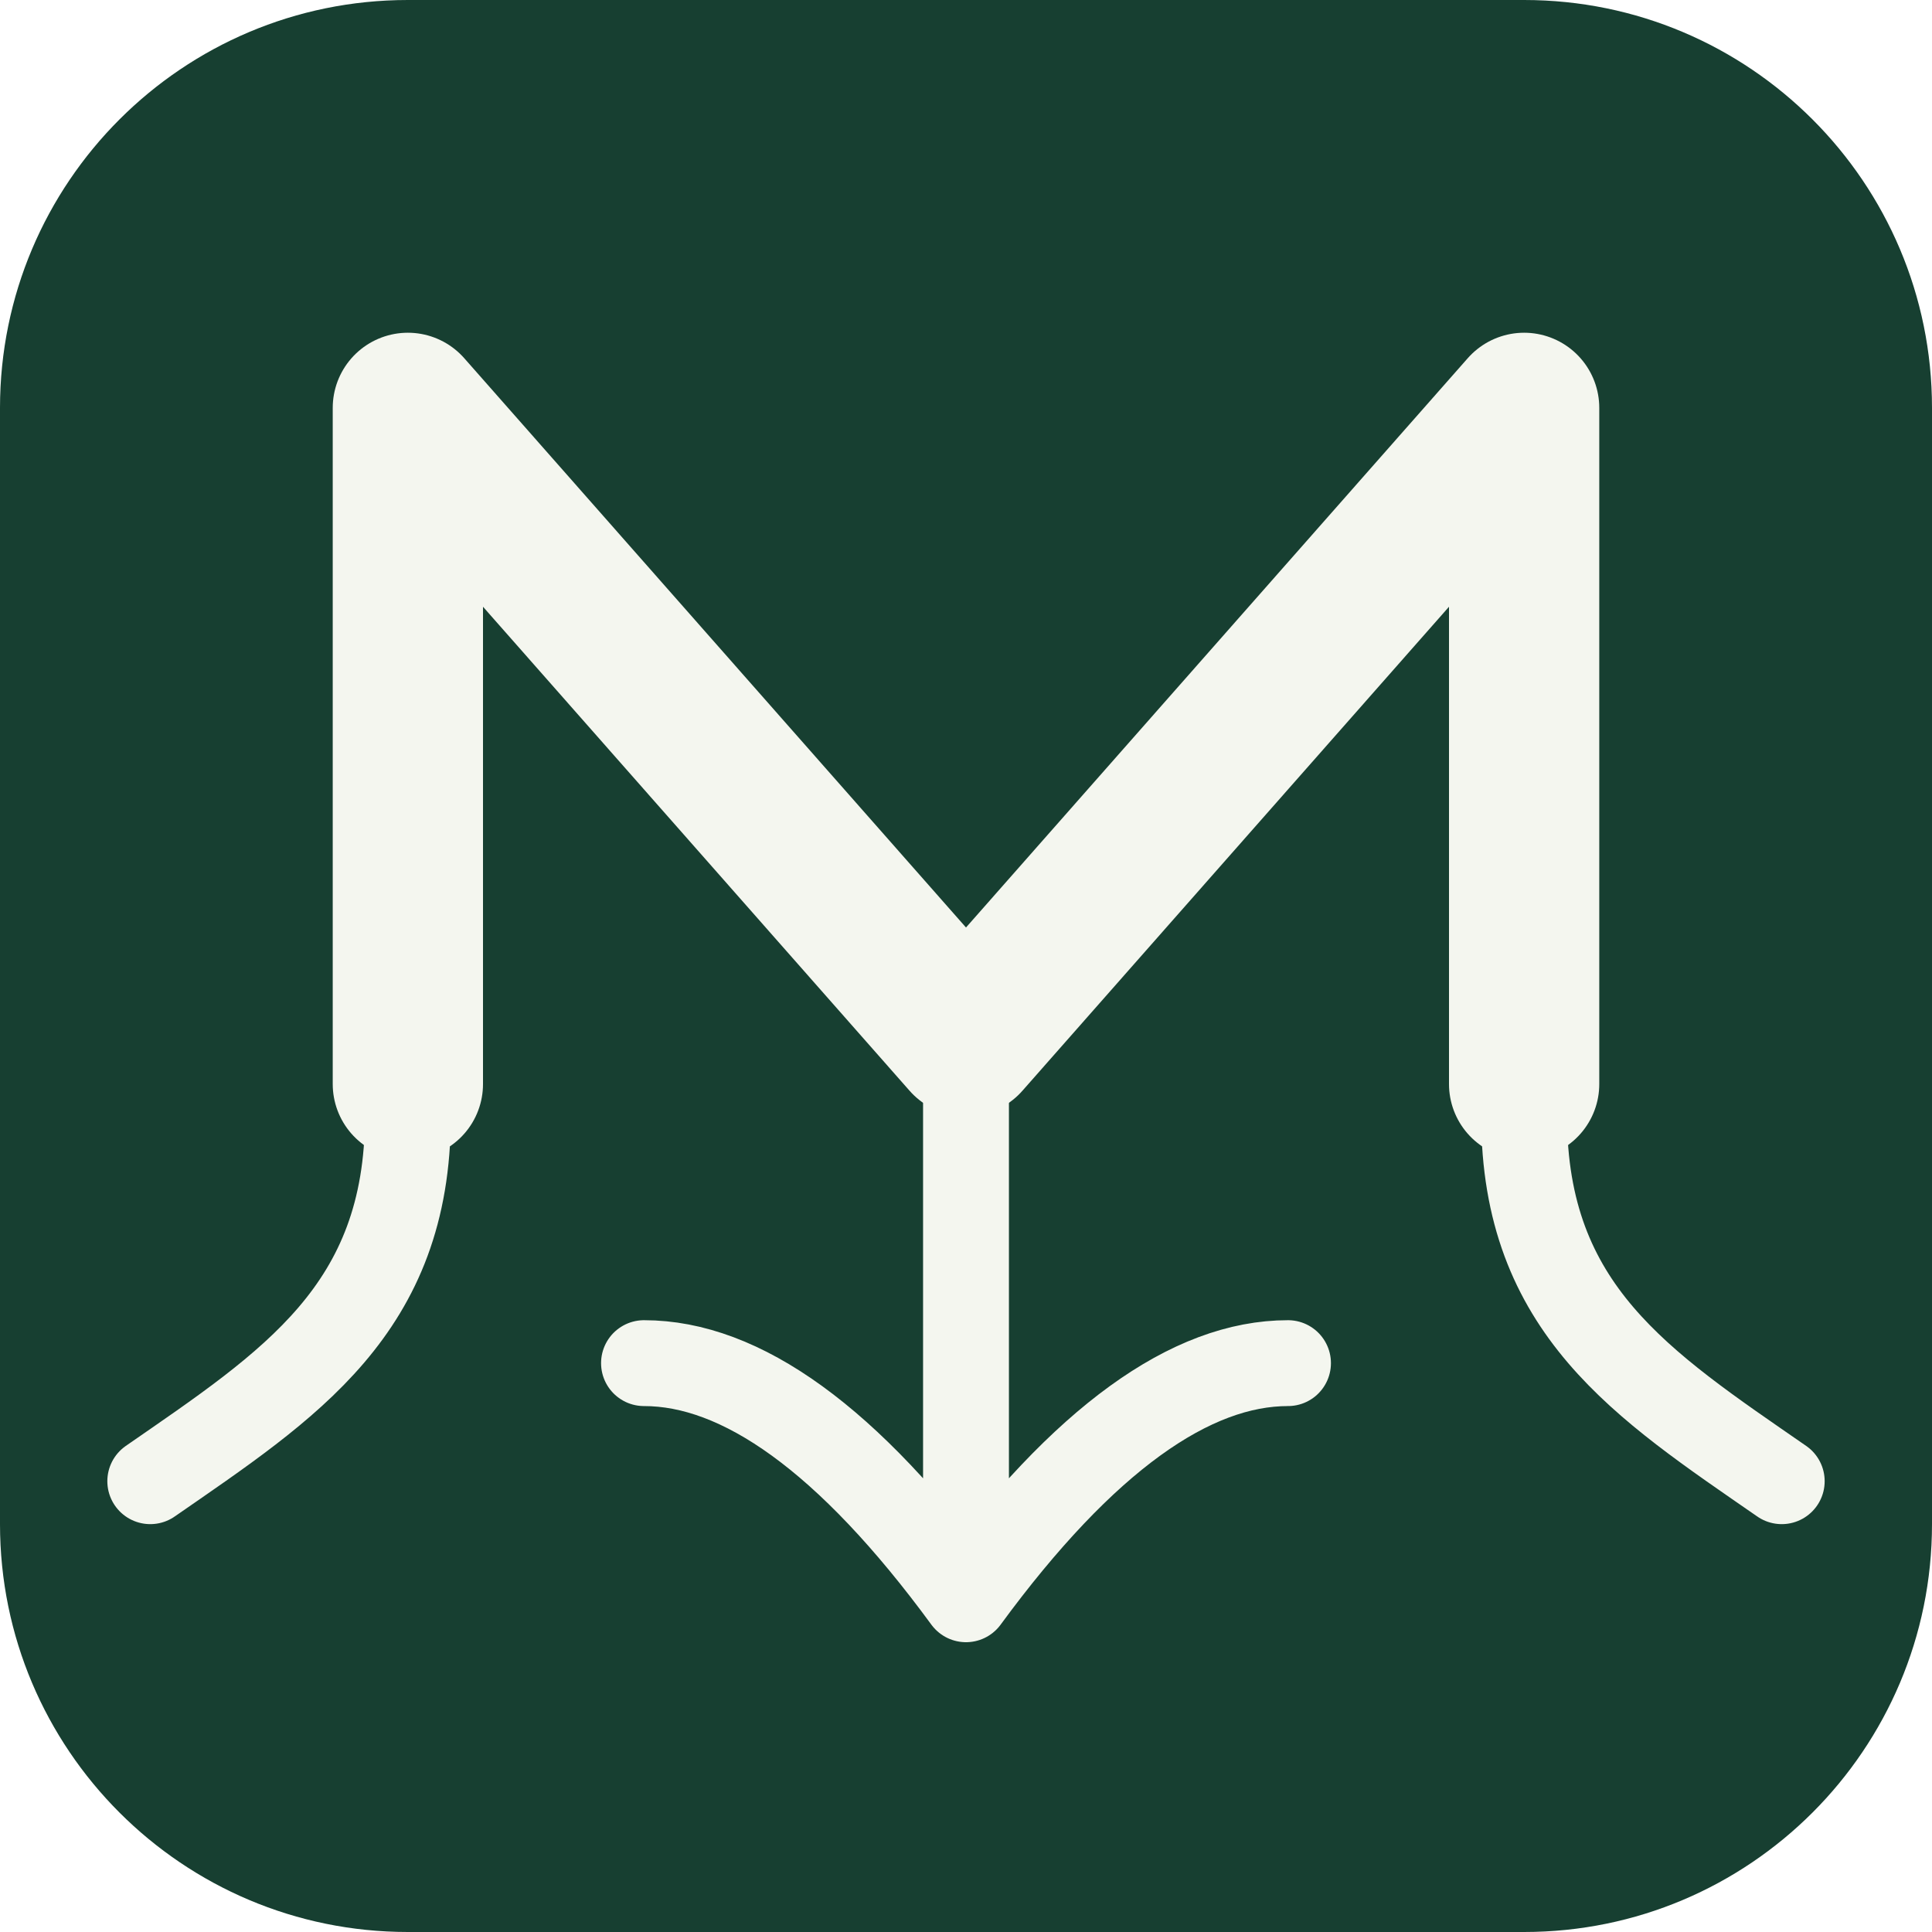
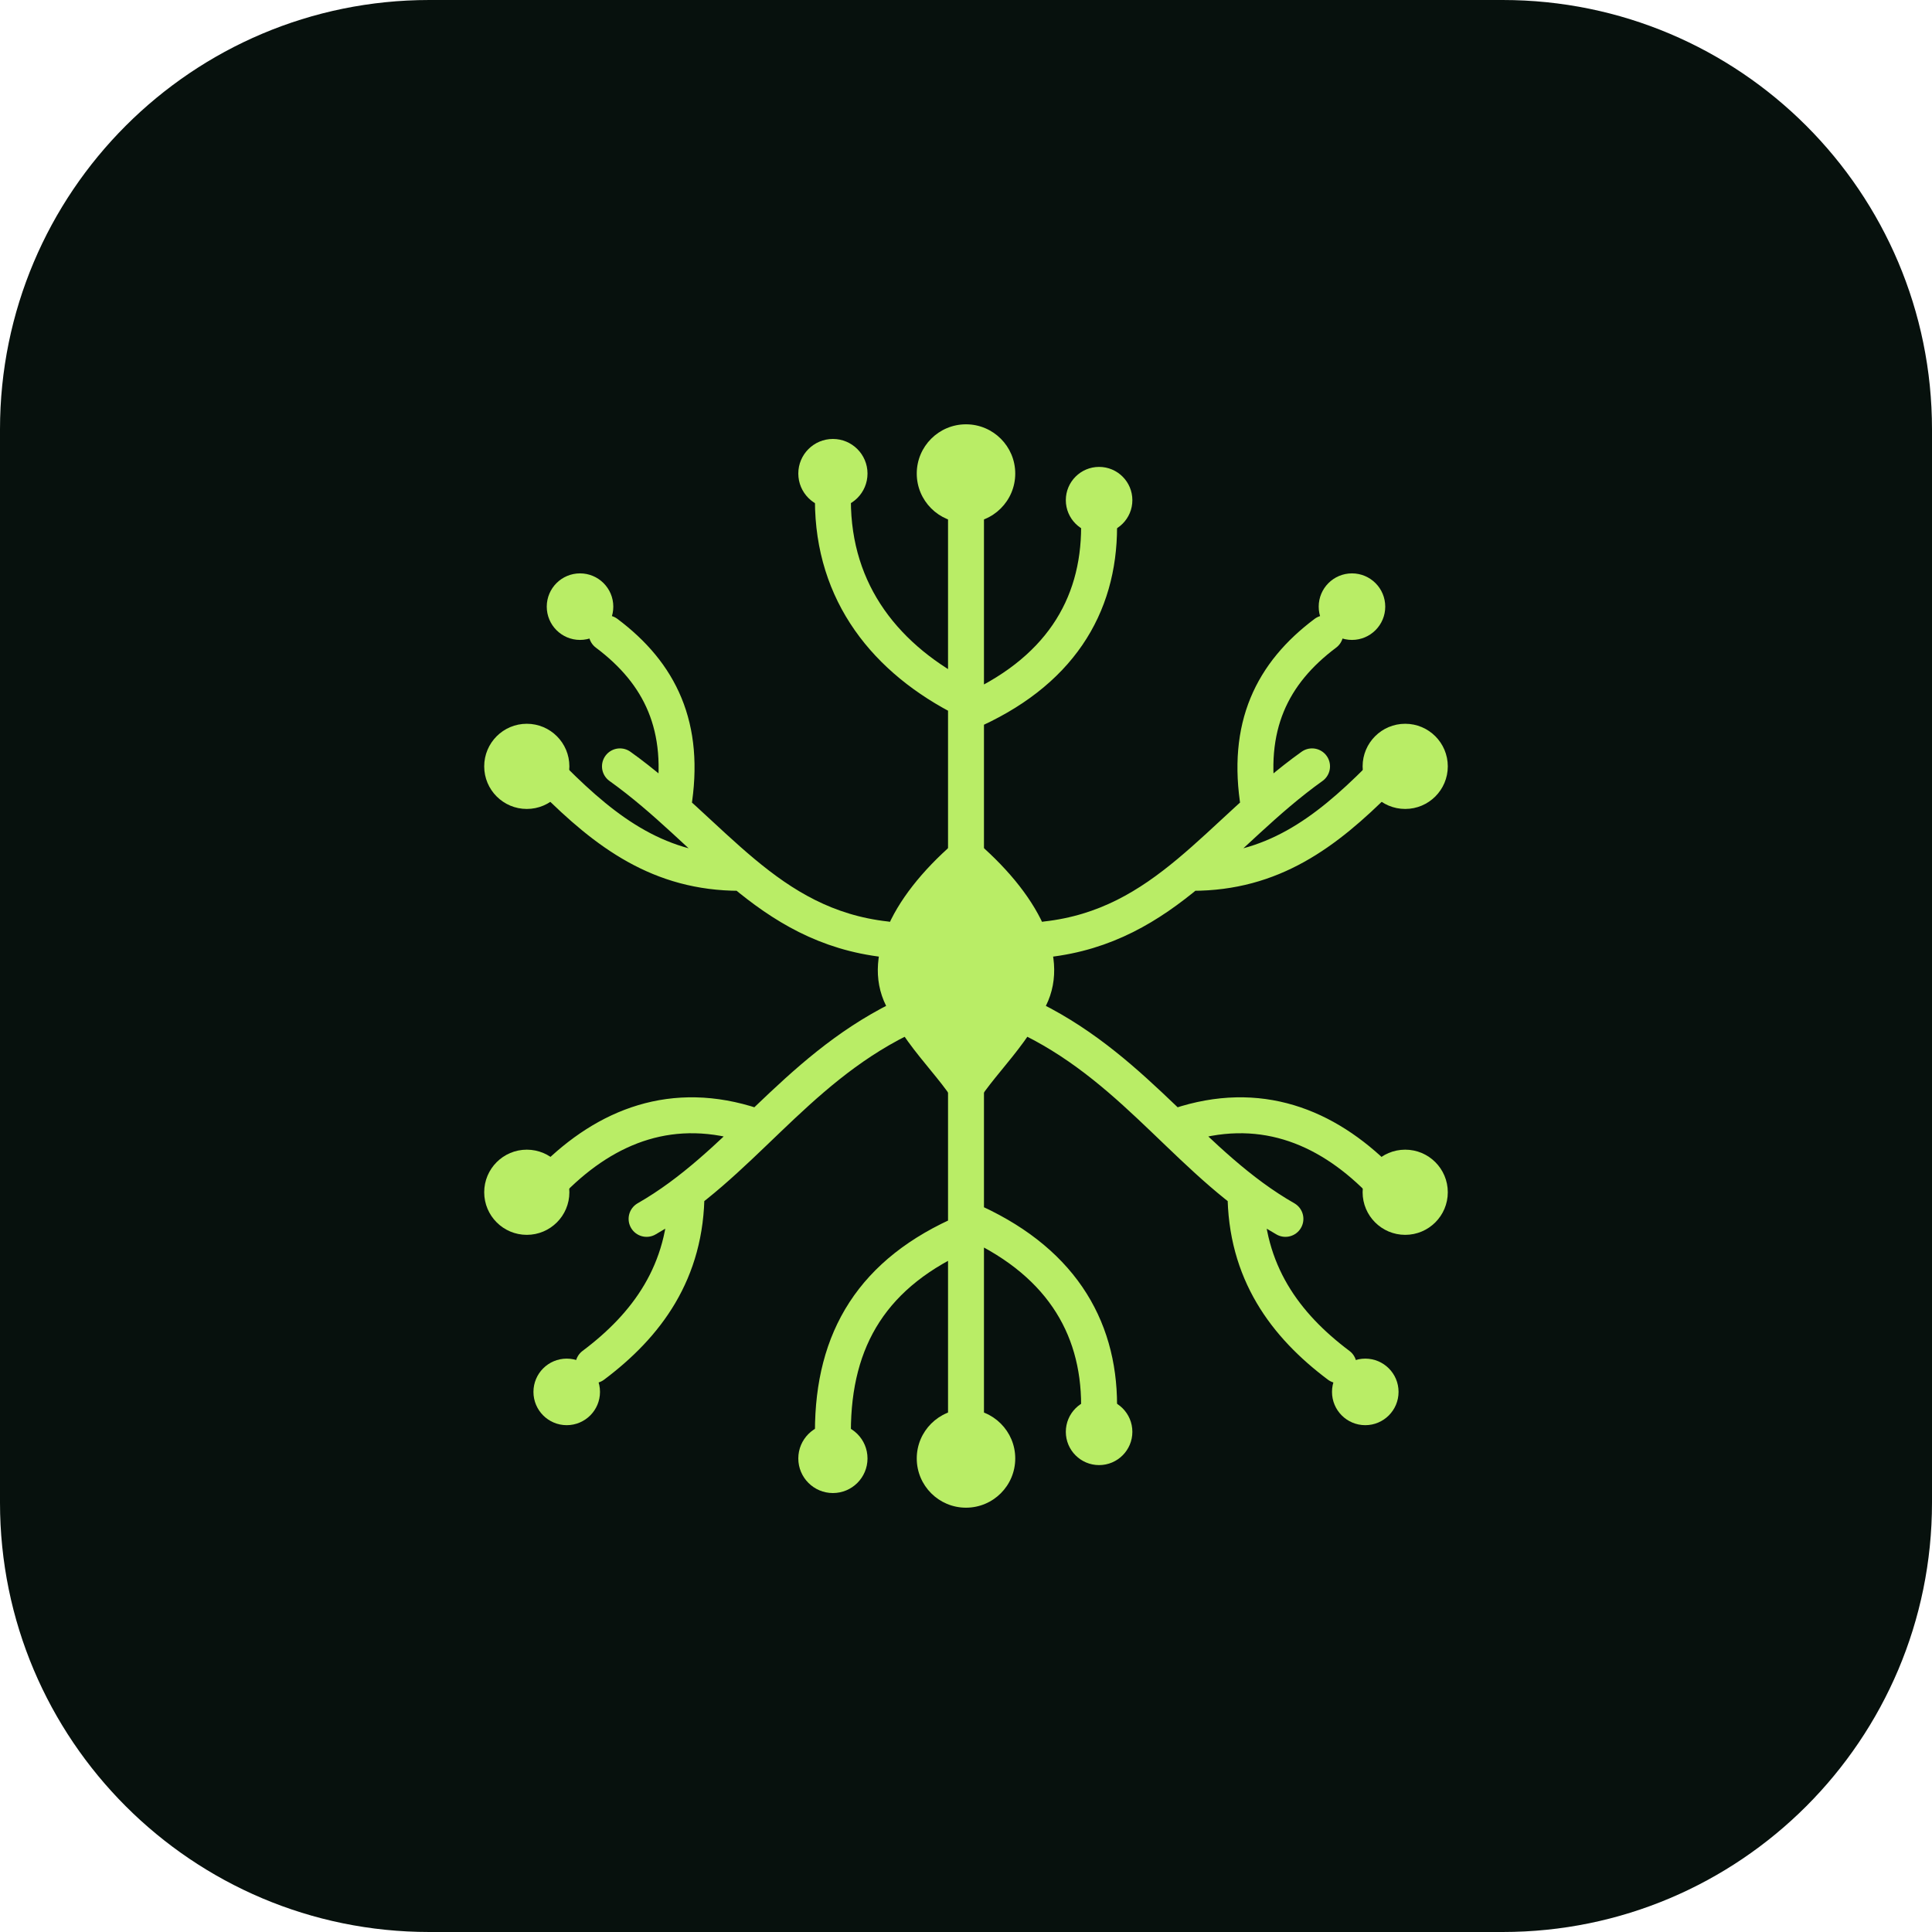
<svg xmlns="http://www.w3.org/2000/svg" viewBox="0 0 180 180" role="img" aria-labelledby="title">
-   <rect width="180" height="180" rx="38" fill="#173f31" />
-   <g fill="none" stroke="#f4f6ef" stroke-linecap="round" stroke-linejoin="round">
-     <path d="M38 101V38l52 59 52-59v63" stroke-width="14" />
-     <path d="M38 104c0 18-11 25-24 34m76-37v48m52-45c0 18 11 25 24 34M60 127c9 0 19 7 30 22m30-22c-9 0-19 7-30 22" stroke-width="8" />
+   <rect width="180" height="180" rx="40" fill="#07110d" />
+   <g transform="translate(28 28) scale(1.24)">
+     <g fill="none" stroke="#b9ed66" stroke-linecap="round" stroke-linejoin="round" stroke-width="2.7">
+       <path d="M50 43V15M50 30C44 27 40 22 40 15M50 31C57 28 60 23 60 17M50 57V85M50 70C43 73 40 78 40 85M50 69C57 72 60 77 60 83" />
+       <path d="M44 48C35 47 31 40 24 35M33 43C27 43 23 40 19 36M28 38C29 32 27 28 23 25M56 48C65 47 69 40 76 35M67 43C73 43 77 40 81 36M72 38C71 32 73 28 77 25" />
+       <path d="M45 54C37 58 33 65 26 69M34 62C28 60 23 62 19 66M29 67C29 73 26 77 22 80M55 54C63 58 67 65 74 69M66 62C72 60 77 62 81 66M71 67C71 73 74 77 78 80" />
+     </g>
+     <path d="M50 40C55 44 58 49 56 53C54 57 51 59 50 62C49 59 46 57 44 53C42 49 45 44 50 40Z" fill="#b9ed66" />
+     <g fill="#b9ed66">
+       <circle cx="50" cy="13" r="3.7" />
+       <circle cx="40" cy="13" r="2.6" />
+       <circle cx="60" cy="15" r="2.5" />
+       <circle cx="50" cy="87" r="3.7" />
+       <circle cx="40" cy="87" r="2.6" />
+       <circle cx="60" cy="85" r="2.5" />
+       <circle cx="17" cy="35" r="3.2" />
+       <circle cx="21" cy="23" r="2.5" />
+       <circle cx="83" cy="35" r="3.2" />
+       <circle cx="79" cy="23" r="2.5" />
+       <circle cx="17" cy="67" r="3.2" />
+       <circle cx="20" cy="82" r="2.5" />
+       <circle cx="83" cy="67" r="3.2" />
+       <circle cx="80" cy="82" r="2.5" />
+     </g>
  </g>
</svg>
